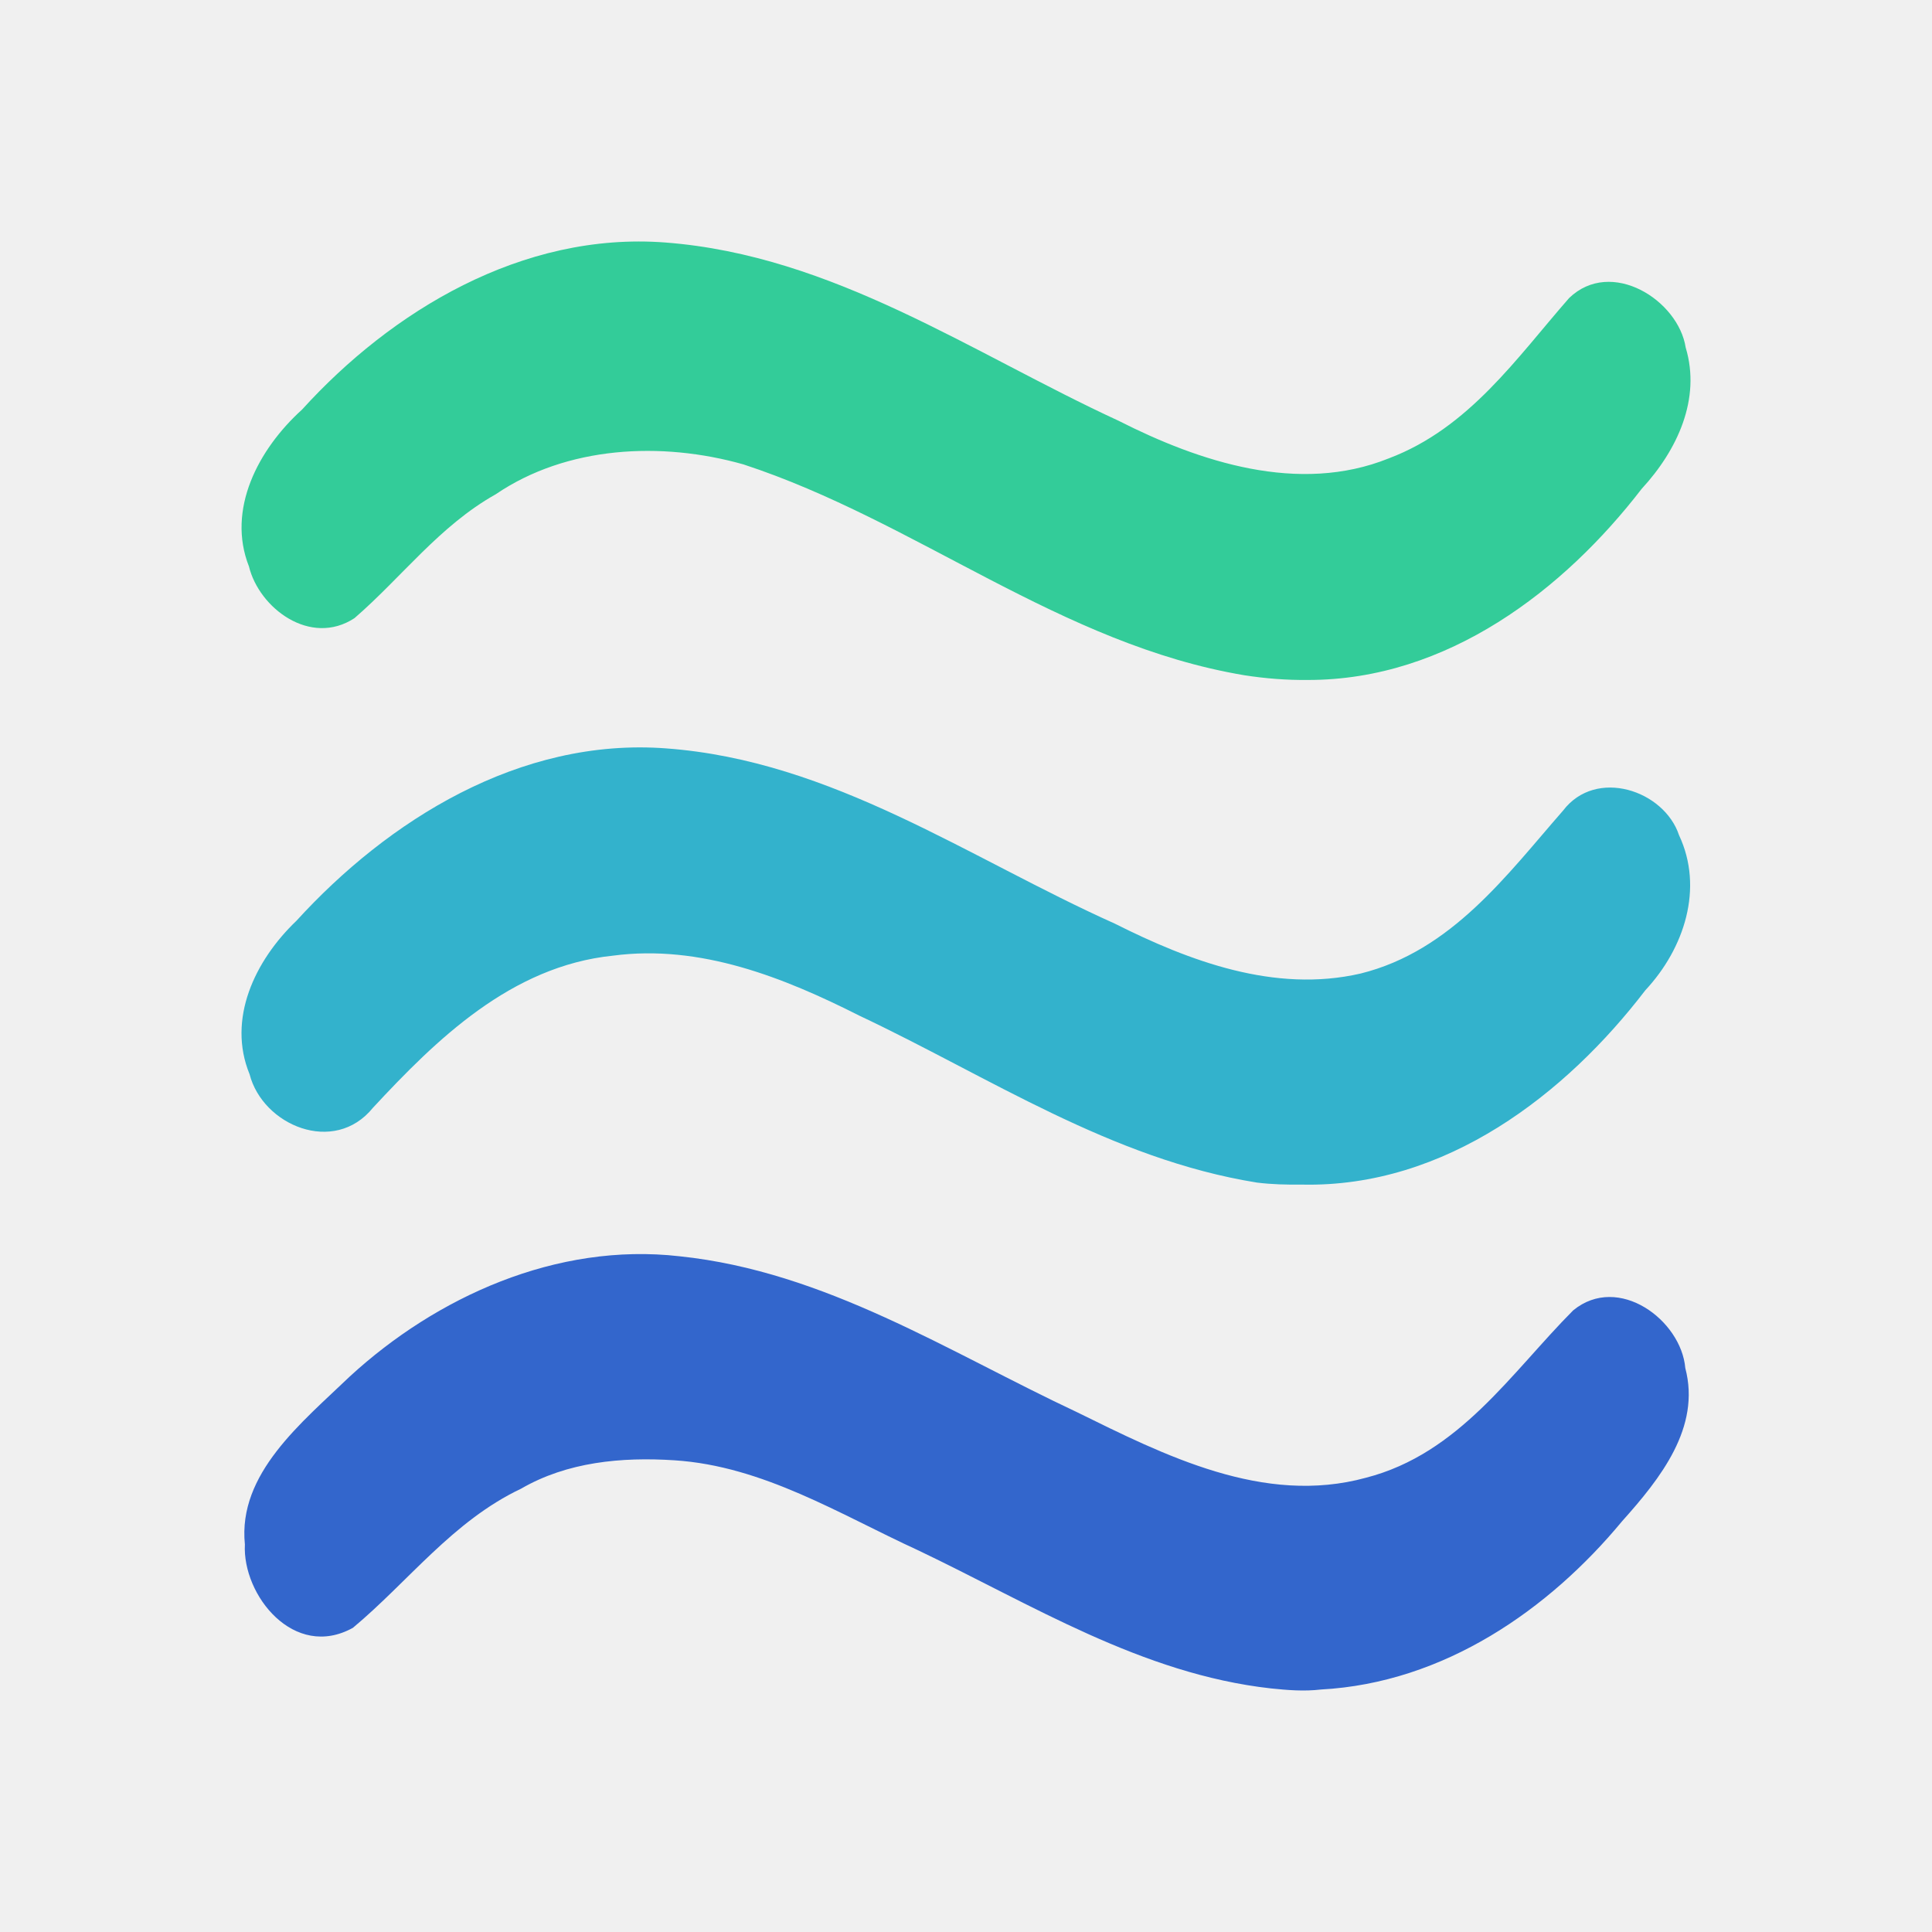
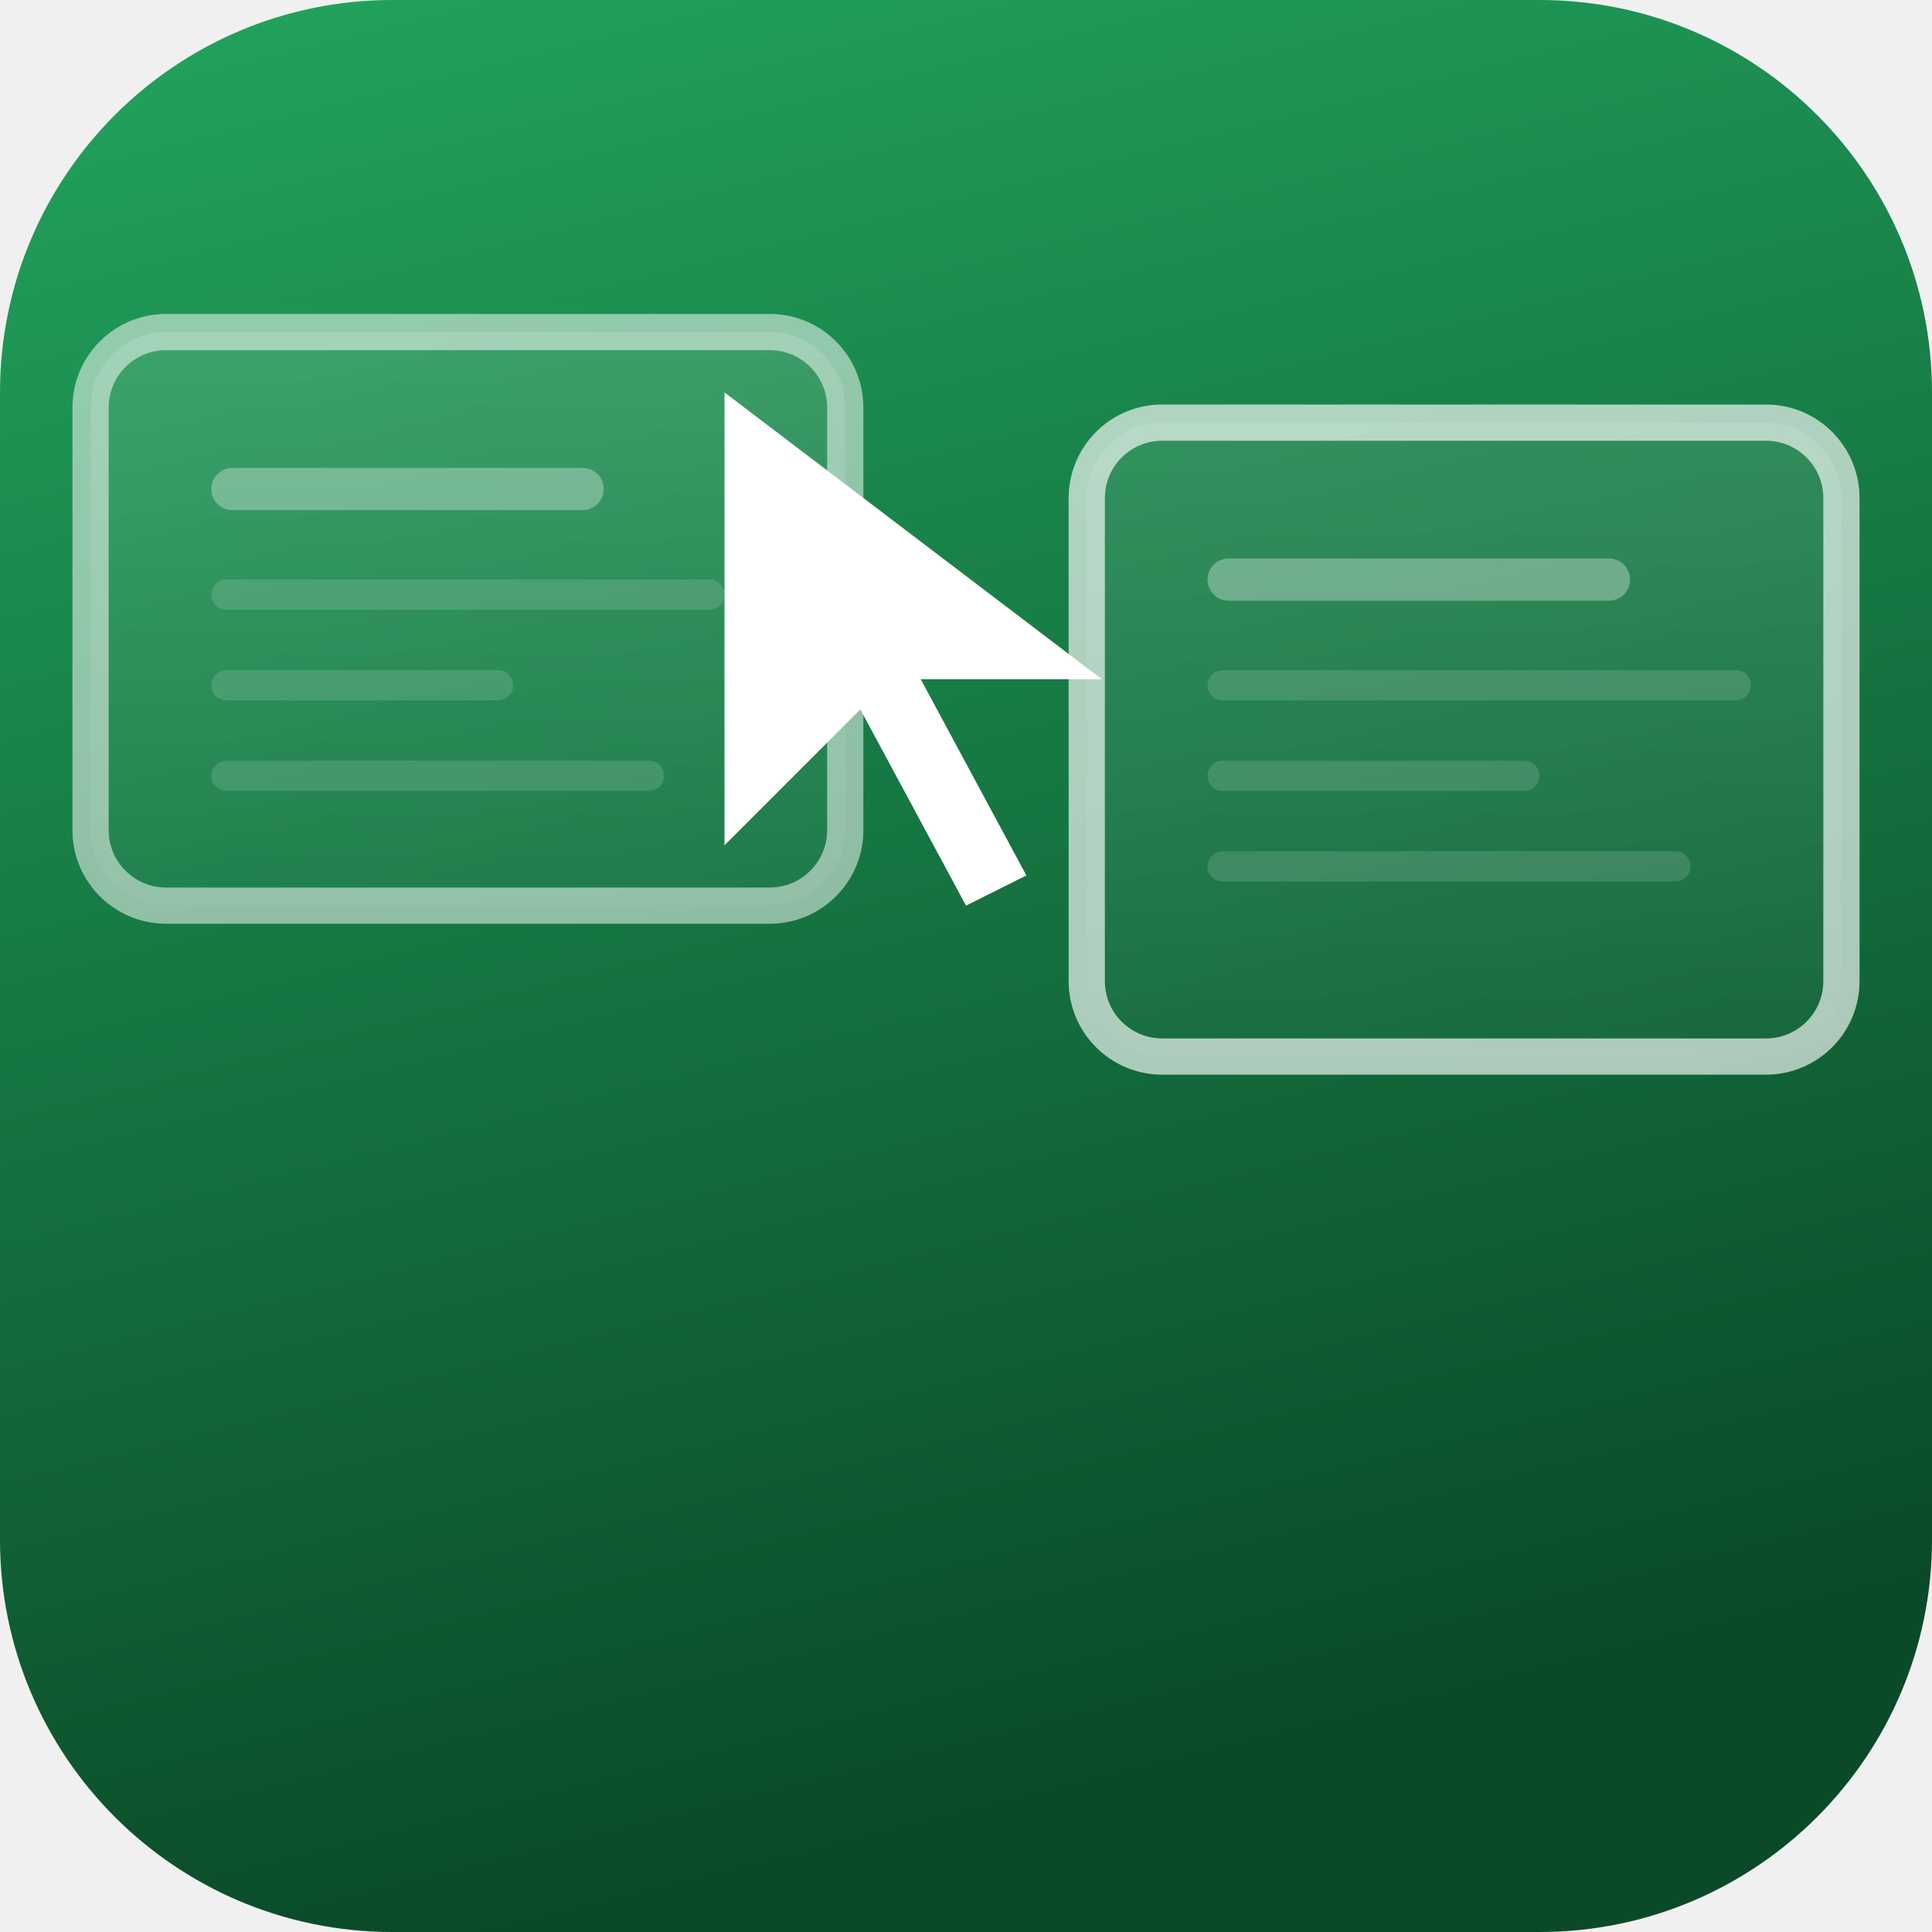
<svg xmlns="http://www.w3.org/2000/svg" version="1.1" viewBox="0 0 64 64">
-   <g>
-     <path transform="matrix(.0035792 0 0 .00332131 3.36405 8.510387)" d="m10822.775 14277.69c-1195.583-143.508-2220.206-841.148-3268.367-1379.127-718.853-355.301-1431.13-838.976-2251.436-896.085-491.006-34.634-993.914 16.701-1419.866 282.946-632.91 323.689-1041.487 924.538-1556.572 1387.702-543.283 324.938-1024.416-324.503-999.944-831.854-66.751-706.46 526.778-1215.106 971.48-1675.328 796.704-788.985 1908.974-1339.299 3051.79-1198.359 1348.248 151.653 2490.079 954.2 3671.964 1551.787 812.847 430.368 1732.273 937.309 2680.67 656.999 865.182-240.211 1345.317-1049.536 1918.072-1669.709 419.319-369.53 999.56 99.027 1037.303 575.62 144.849 591.439-228.81 1099.793-584.858 1527.872-674.991 878.758-1646.404 1612.499-2788.132 1678.492-153.996 19.794-308.698 6.257-462.104-10.956z" fill="#36c" />
-     <path transform="matrix(.0035792 0 0 .00332131 3.36405 8.510387)" d="m10691.975 9232.295c-1346.787-233.442-2482.213-1056.623-3678.576-1664.742-695.499-378.48-1470.574-714.071-2280.746-598.188-941.568 103.782-1636.266 838.725-2221.371 1517.697-357.782 475.536-1019.096 175.853-1141.282-335.33-208.983-548.604 47.243-1132.796 434.18-1530.808 842.758-995.938 2062.834-1830.093 3422.845-1718.801 1538.242 122.193 2802.798 1096.898 4150.046 1747.222 689.483 373.354 1480.827 695.521 2275.681 498.216 843.443-225.468 1355.155-986.687 1874.463-1625.928 303.839-429.241 935.004-202.698 1073.134 247.095 229.503 525.644 50.159 1127.049-311.918 1545.162-731.881 1031.195-1847.889 1971.344-3180.435 1938.736-138.853 1.677-278.273-1.583-416.021-20.33z" fill="#33b2cc" />
-     <path transform="matrix(.0035792 0 0 .00332131 3.36405 8.510387)" d="m10576.744 4172.454c-1701.88-307.4-3032.16-1536.715-4636.28-2103.031-760.225-231.612-1634.826-183.785-2292.029 297.887-522.046 315.763-870.377 828.554-1307.695 1235.763-408.024 287.605-882.807-100.392-976.586-516.086-207.011-566.458 84.245-1166.902 491.559-1564.284 824.18-978.843 2034.838-1776.073 3363.716-1666.231 1553.646 128.554 2838.511 1104.936 4193.675 1778.013 748.515 409.286 1666.323 736.871 2500.337 374.956 742.862-301.942 1184.93-1003.608 1669.344-1599.364 390.513-404.448 1011.637 22.51 1078.781 494.201 143.129 510.482-76.578 1022.791-407.346 1408.75-715.856 1002.33-1795.1 1907.773-3088.381 1906.491-197.264 2.274-394.6-14.335-589.094-47.067z" fill="#3c9" />
-   </g>
+   <defs>
+     <linearGradient id="bg" x1="0" y1="0" x2=".25" y2="1">
+       <stop offset="0%" stop-color="#22A55E" />
+       <stop offset="100%" stop-color="#0A4A28" />
+     </linearGradient>
+     <linearGradient id="sl" x1="0" y1="0" x2="0" y2="1">
+       <stop offset="0%" stop-color="rgba(255,255,255,.14)" />
+       <stop offset="100%" stop-color="rgba(255,255,255,.04)" />
+     </linearGradient>
+     <linearGradient id="sr" x1="0" y1="0" x2="0" y2="1">
+       <stop offset="0%" stop-color="rgba(255,255,255,.11)" />
+       <stop offset="100%" stop-color="rgba(255,255,255,.03)" />
+     </linearGradient>
+   </defs>
+   <rect width="64" height="64" rx="13" fill="url(#bg)" />
+   <rect x="3" y="11" width="25" height="19" rx="2.5" fill="url(#sl)" stroke="rgba(255,255,255,.52)" stroke-width="1.2" />
+   <rect x="7" y="15.5" width="13" height="1.4" rx=".7" fill="rgba(255,255,255,.32)" />
+   <rect x="7" y="19.2" width="17" height="1" rx=".5" fill="rgba(255,255,255,.14)" />
+   <rect x="7" y="22.2" width="10" height="1" rx=".5" fill="rgba(255,255,255,.14)" />
+   <rect x="7" y="25.2" width="15" height="1" rx=".5" fill="rgba(255,255,255,.14)" />
+   <rect x="36" y="14" width="25" height="21" rx="2.5" fill="url(#sr)" stroke="rgba(255,255,255,.65)" stroke-width="1.2" />
+   <rect x="40" y="18.5" width="14" height="1.4" rx=".7" fill="rgba(255,255,255,.32)" />
+   <rect x="40" y="22.2" width="18" height="1" rx=".5" fill="rgba(255,255,255,.14)" />
+   <rect x="40" y="25.2" width="11" height="1" rx=".5" fill="rgba(255,255,255,.14)" />
+   <rect x="40" y="28.2" width="16" height="1" rx=".5" fill="rgba(255,255,255,.14)" />
+   <path d="M 24 13 L 24 28 L 28.5 23.5 L 32 30 L 34 29 L 30.5 22.5 L 36.5 22.5 Z" fill="white" />
</svg>
